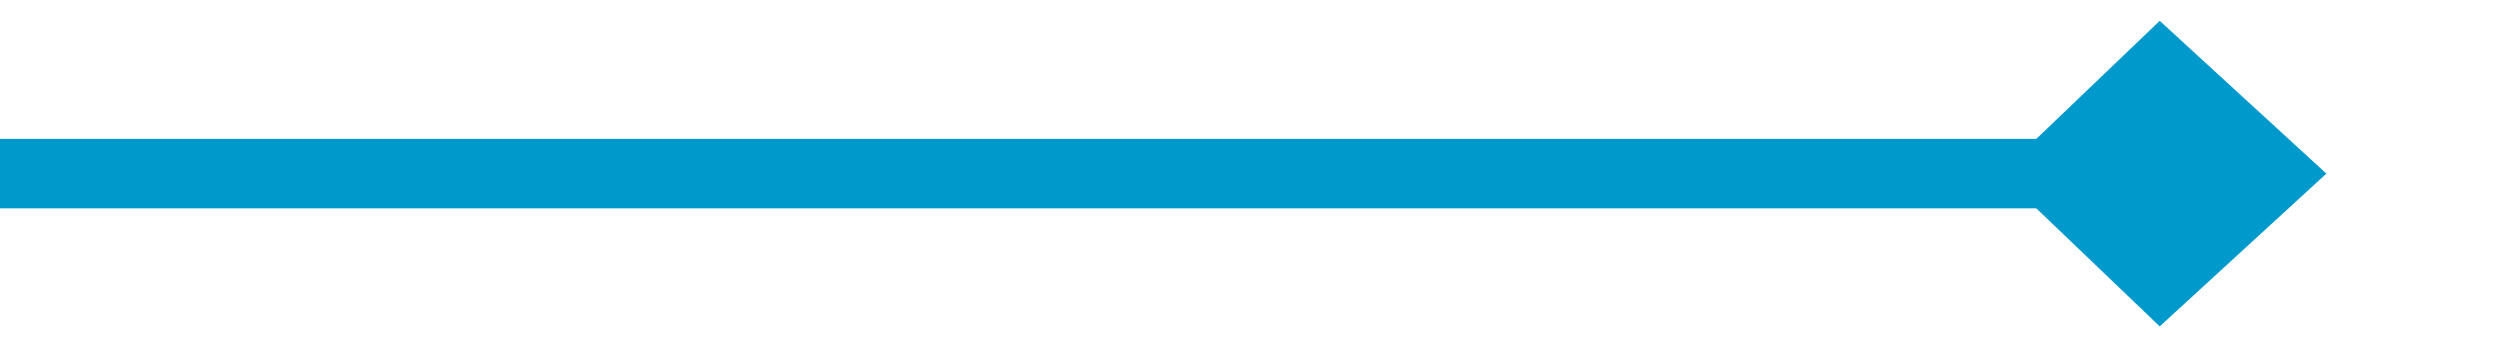
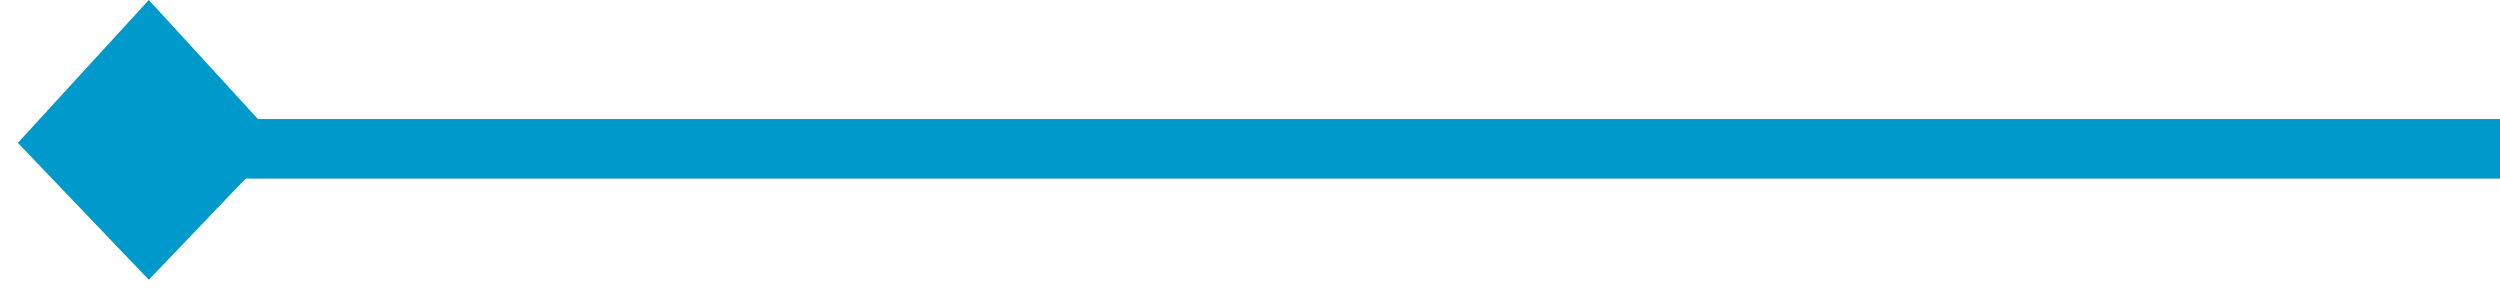
- <svg xmlns="http://www.w3.org/2000/svg" version="1.1" width="72px" height="10px" preserveAspectRatio="xMinYMid meet" viewBox="1395 591  72 8">
-   <path d="M 1395 595  L 1460 595  " stroke-width="2" stroke="#0099cc" fill="none" />
-   <path d="M 1457.2 599.4  L 1462 595  L 1457.2 590.6  L 1452.6 595  L 1457.2 599.4  Z " fill-rule="nonzero" fill="#0099cc" stroke="none" />
+ <svg xmlns="http://www.w3.org/2000/svg" version="1.1" width="84px" height="10px" preserveAspectRatio="xMinYMid meet" viewBox="1790 322  84 8">
+   <path d="M 1874 326  L 1797.5 326  A 2.5 2.5 0 0 1 1795 323.5 L 1795 323  " stroke-width="2" stroke="#0099cc" fill="none" />
+   <path d="M 1799.4 325.8  L 1795 321  L 1790.6 325.8  L 1795 330.4  L 1799.4 325.8  Z " fill-rule="nonzero" fill="#0099cc" stroke="none" />
</svg>
